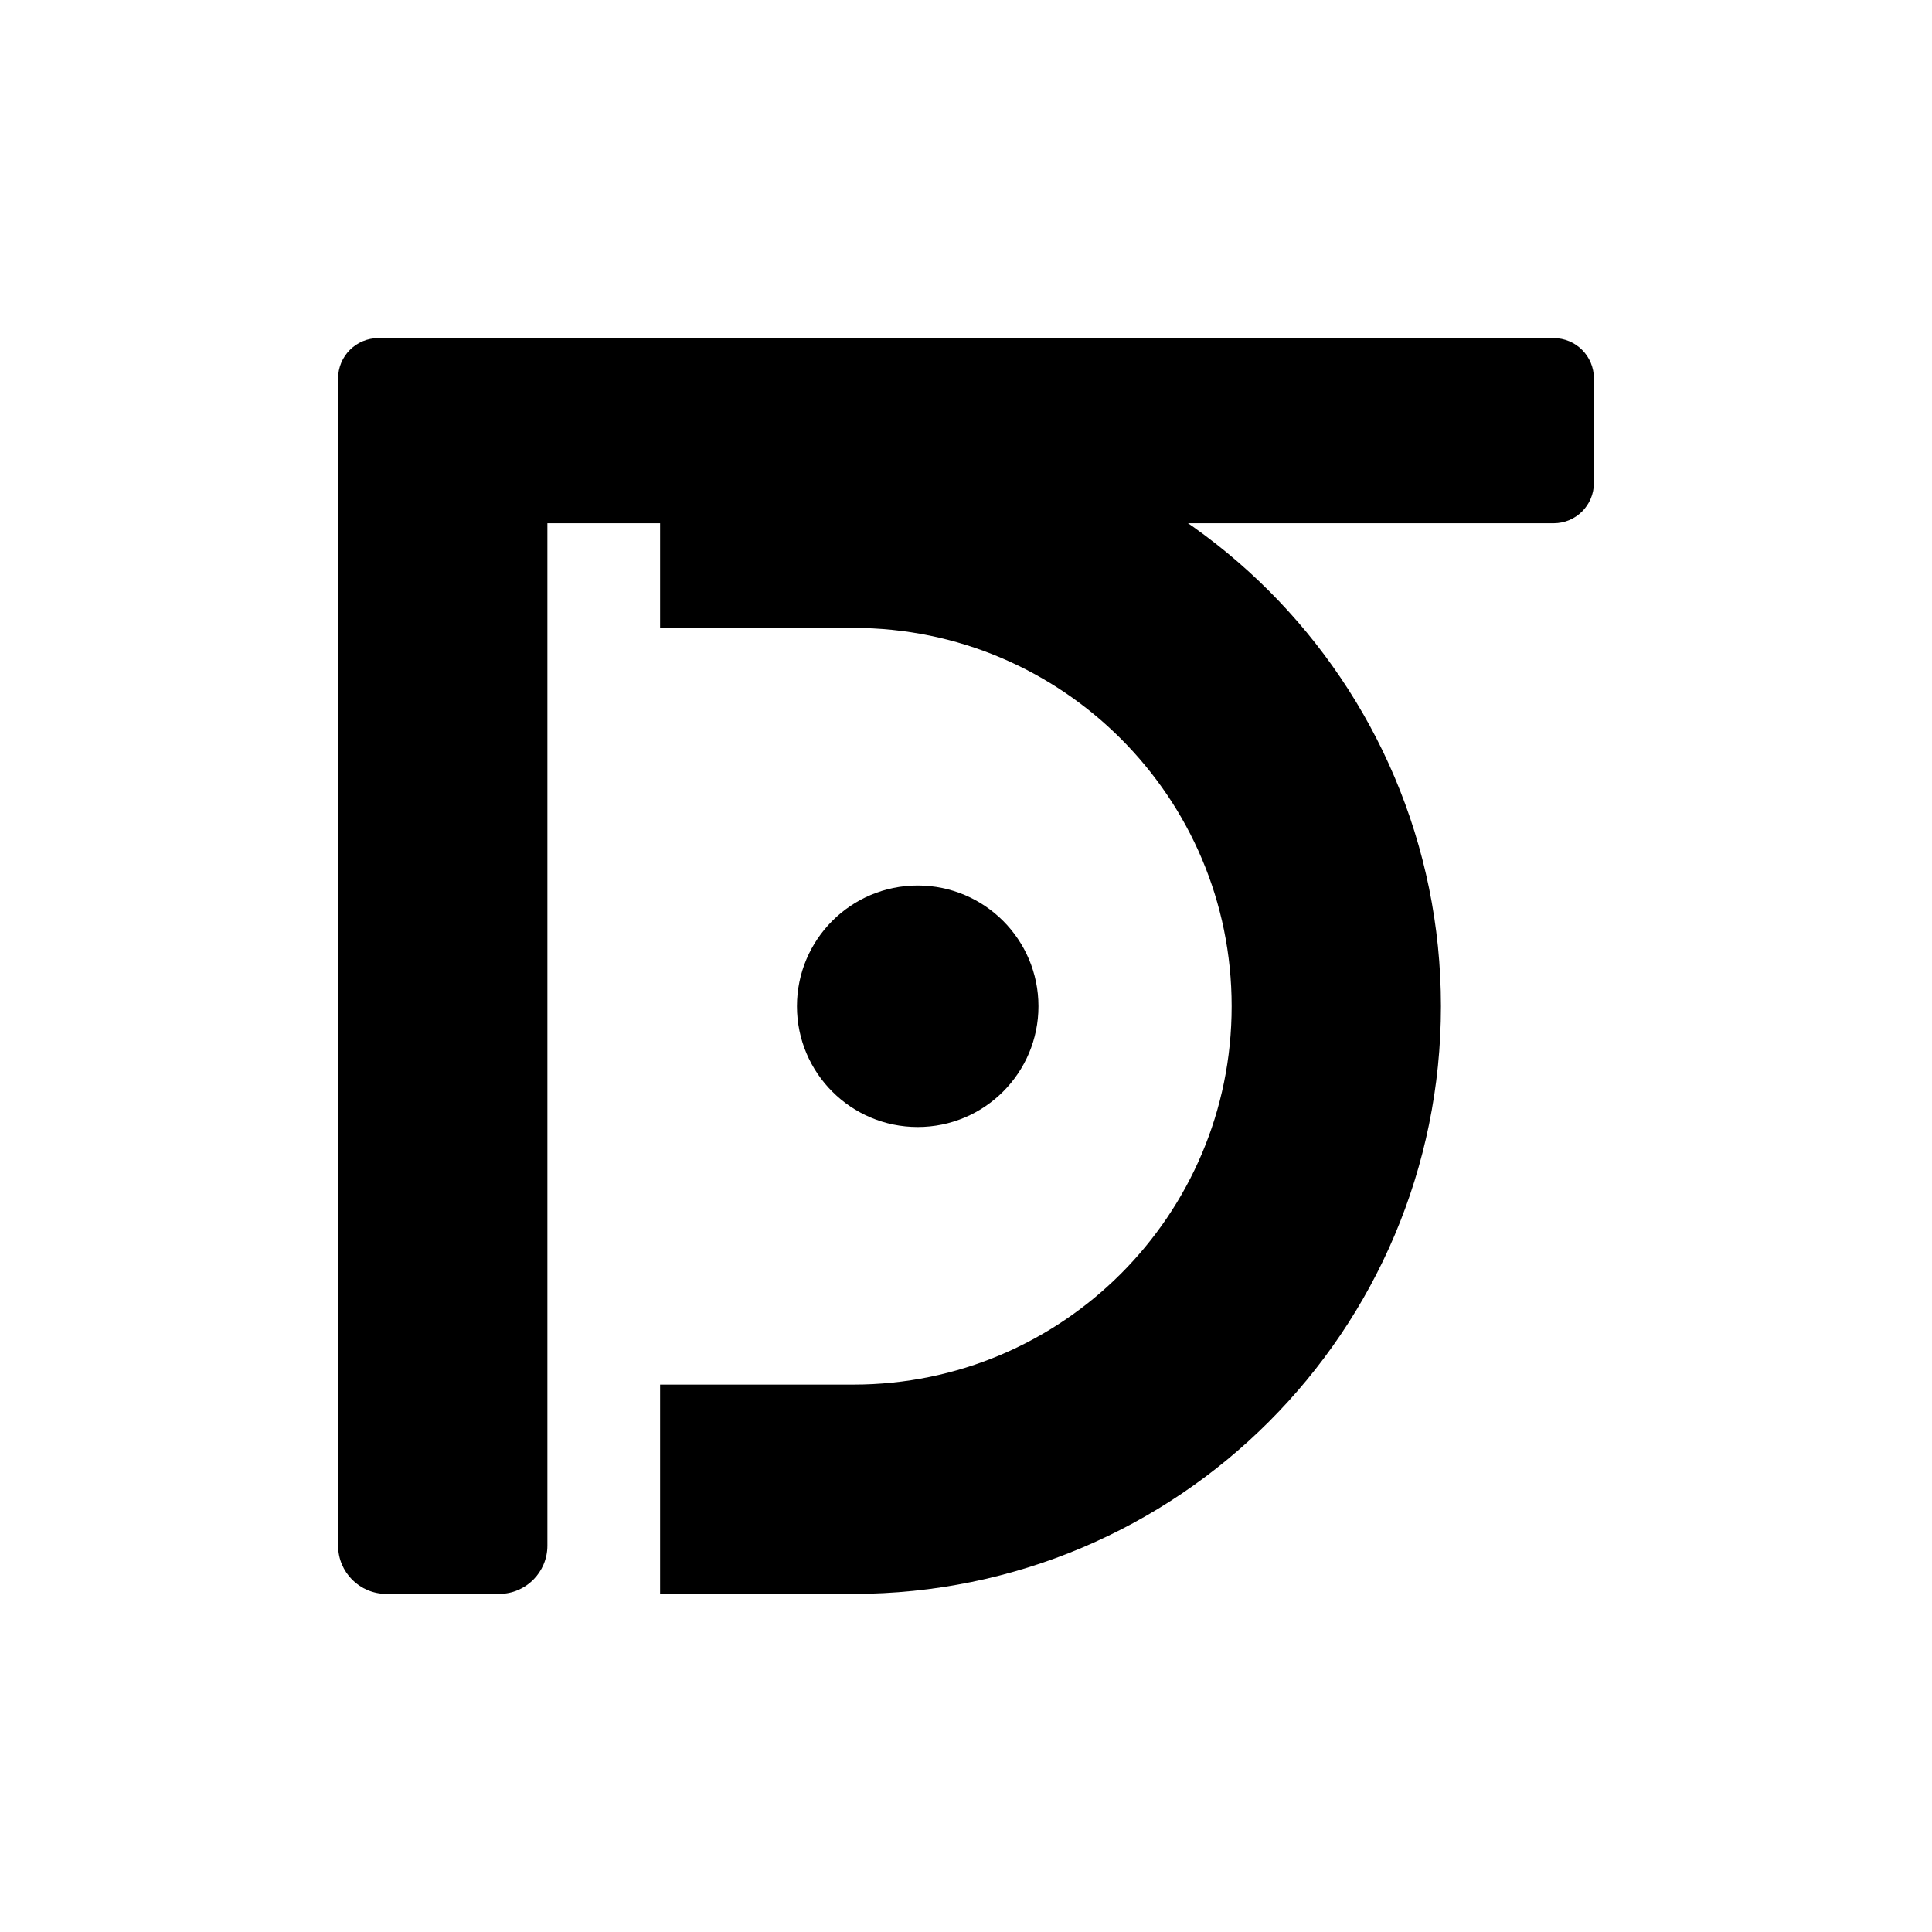
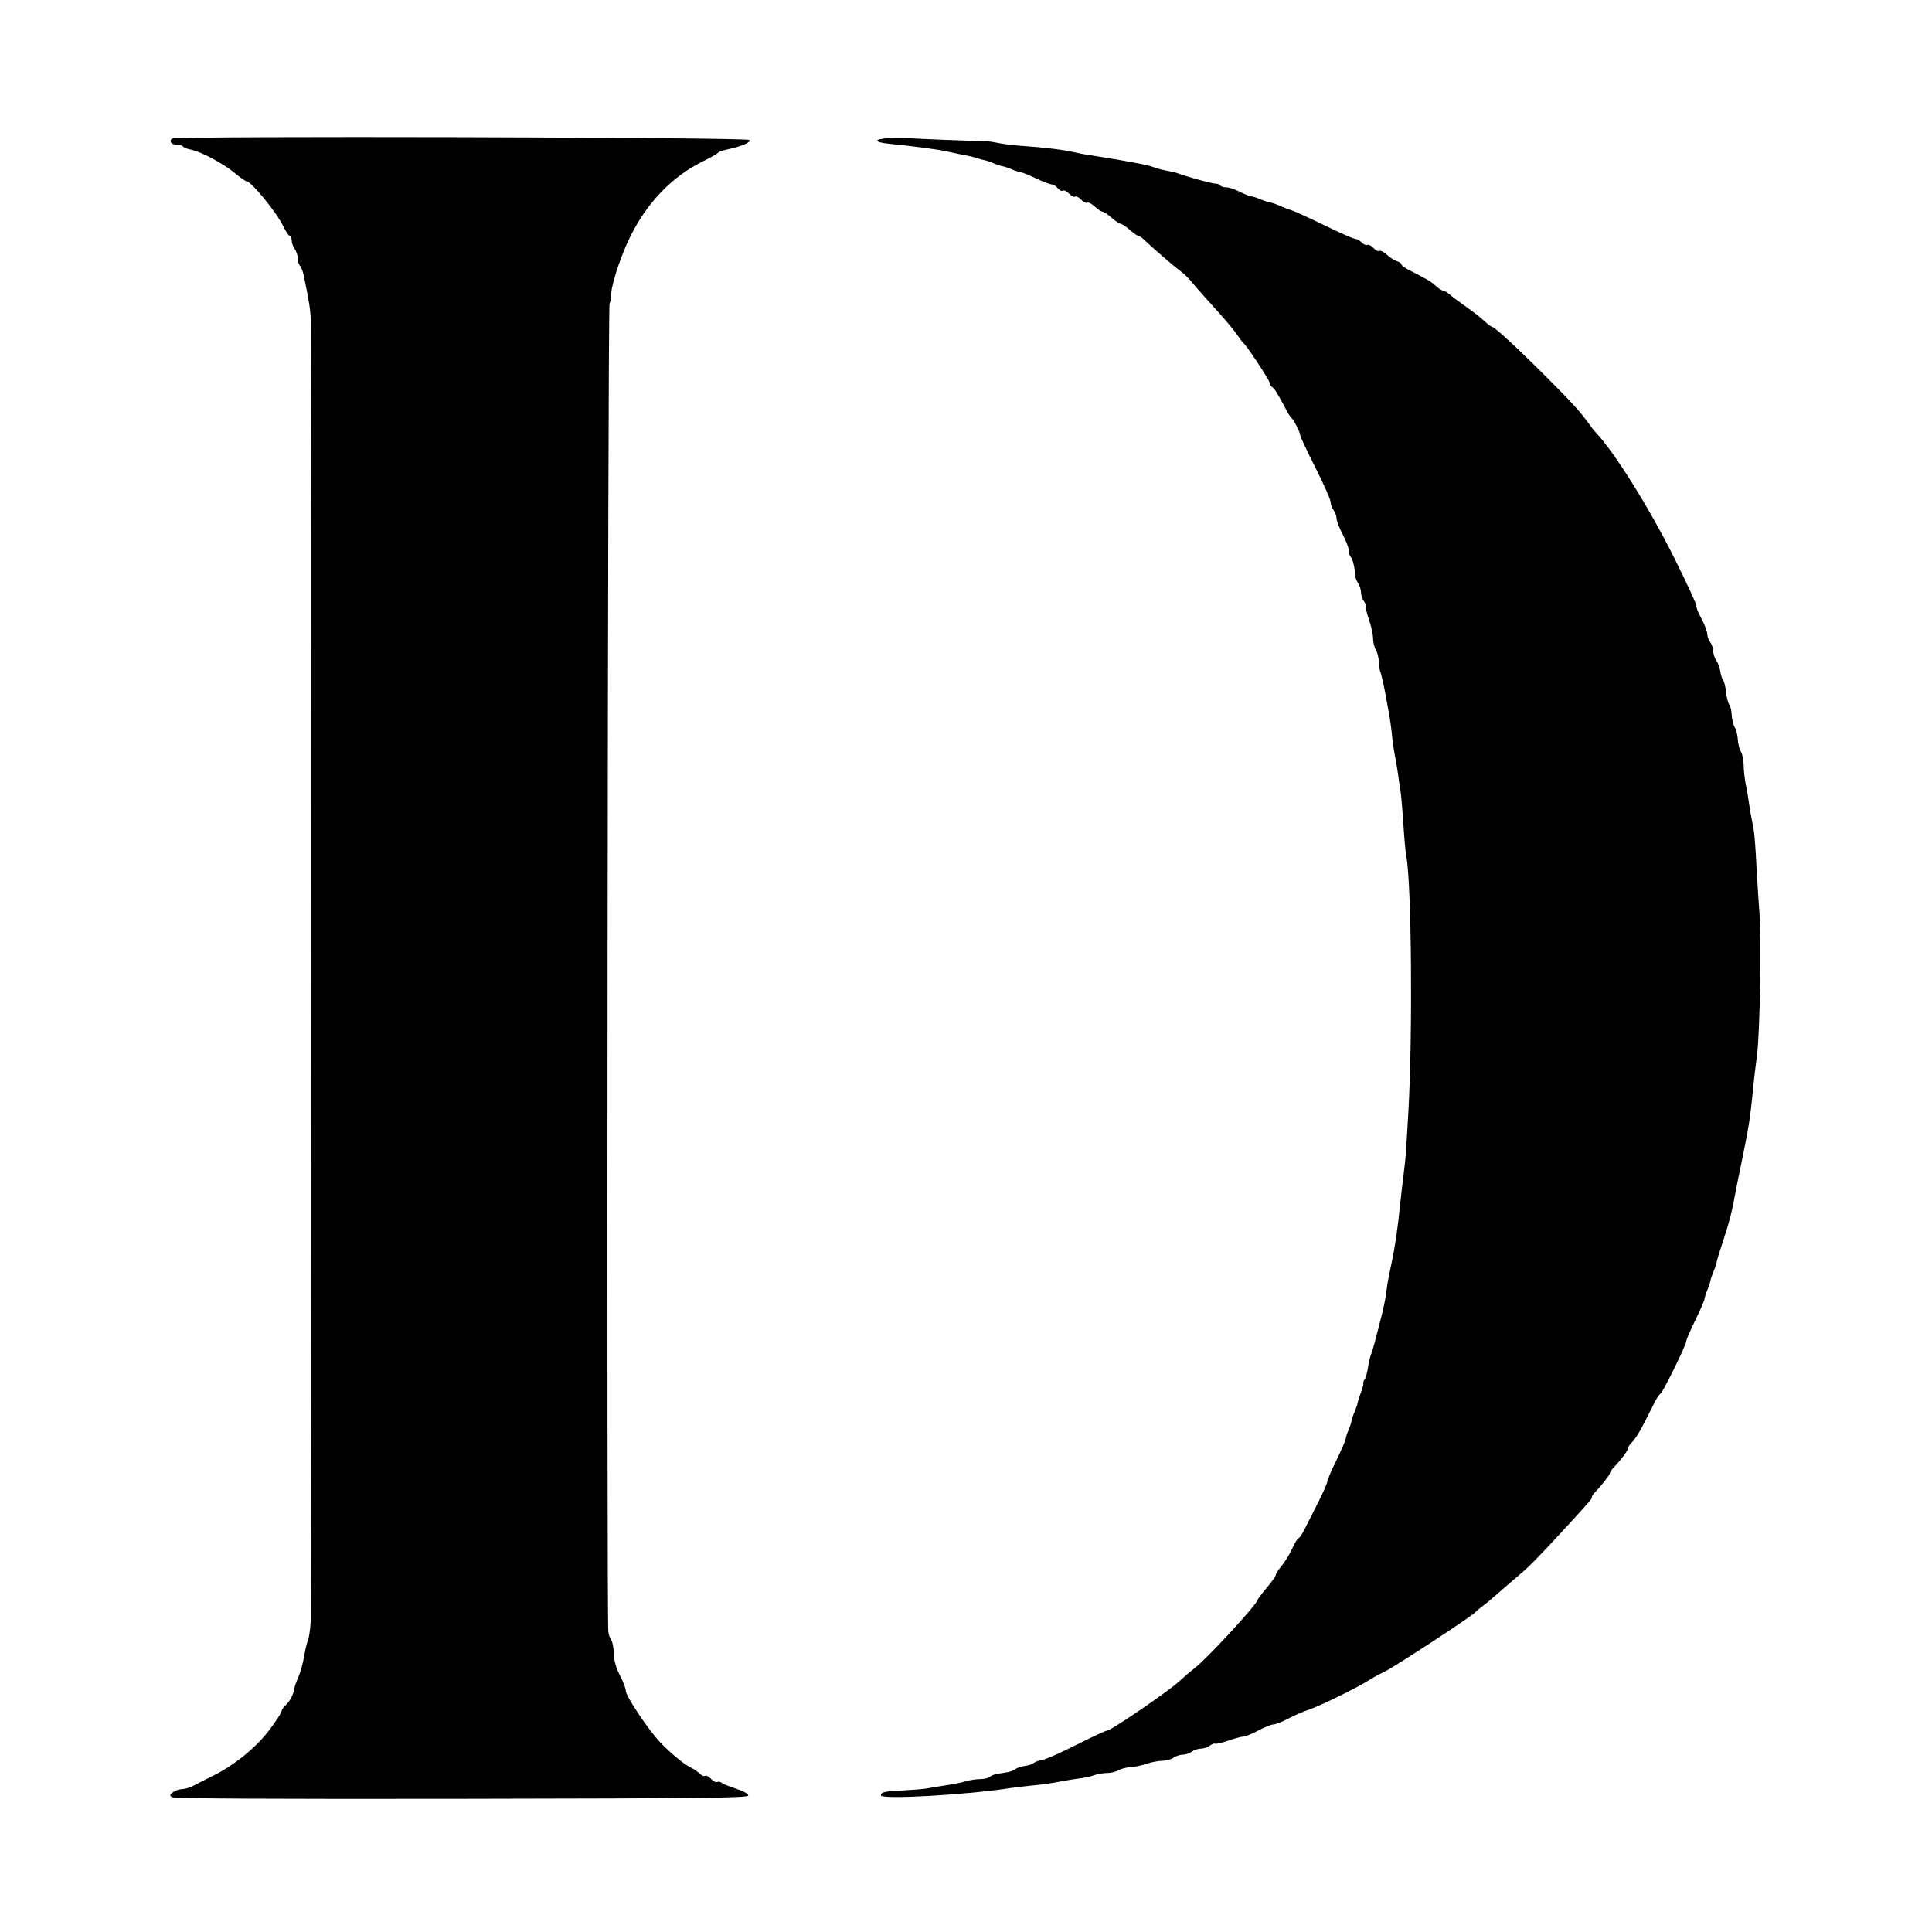
- <svg xmlns="http://www.w3.org/2000/svg" width="24" height="24" viewBox="0 0 24 24" fill="none">
-   <rect x="4.2" y="4.2" width="15.6" height="2.3" rx=".5" fill="currentColor" />
-   <rect x="4.2" y="4.2" width="2.6" height="15.6" rx=".6" fill="currentColor" />
-   <path d="M8.2 6.5h2.4a6 6 0 0 1 0 12H8.2" stroke="currentColor" stroke-width="2.6" />
-   <circle cx="11.4" cy="12.5" r="1.5" fill="currentColor" />
+ <svg xmlns="http://www.w3.org/2000/svg" width="24" height="24" viewBox="-64 -20 954 913">
+   <path d="M 21.122 27.908 C 19.197 29.121, 20.642 31, 23.500 31 C 24.810 31, 26.129 31.399, 26.430 31.887 C 26.731 32.374, 28.445 33.050, 30.239 33.389 C 35.154 34.317, 46.356 40.275, 51.877 44.897 C 54.572 47.154, 57.211 49, 57.740 49 C 60.042 49, 72.635 64.427, 75.903 71.250 C 77.155 73.862, 78.588 76, 79.089 76 C 79.590 76, 80.014 77.013, 80.032 78.250 C 80.049 79.487, 80.724 81.374, 81.532 82.441 C 82.339 83.509, 83 85.556, 83 86.991 C 83 88.426, 83.504 90.104, 84.120 90.720 C 84.735 91.335, 85.592 93.563, 86.023 95.670 C 88.763 109.050, 89.246 112.160, 89.489 118 C 89.954 129.157, 89.891 752.083, 89.424 760 C 89.181 764.125, 88.567 768.400, 88.059 769.500 C 87.552 770.600, 86.689 774.200, 86.143 777.500 C 85.597 780.800, 84.349 785.300, 83.370 787.500 C 82.391 789.700, 81.508 792.175, 81.407 793 C 81.053 795.906, 79.206 799.521, 77.115 801.405 C 75.952 802.453, 75 803.873, 75 804.562 C 75 805.250, 72.313 809.371, 69.030 813.720 C 62.444 822.443, 51.767 831.127, 41.195 836.361 C 37.708 838.087, 33.424 840.266, 31.677 841.202 C 29.930 842.138, 27.349 842.926, 25.941 842.952 C 24.534 842.978, 22.509 843.666, 21.441 844.481 C 19.761 845.763, 19.702 846.097, 21 846.963 C 21.988 847.622, 70.830 847.885, 164 847.732 C 284.516 847.534, 305.500 847.292, 305.500 846.100 C 305.500 845.271, 303.051 843.907, 299.500 842.757 C 296.200 841.688, 292.957 840.367, 292.294 839.821 C 291.630 839.275, 290.645 839.102, 290.103 839.436 C 289.562 839.771, 288.227 839.087, 287.136 837.916 C 286.046 836.745, 284.705 836.064, 284.157 836.403 C 283.609 836.741, 282.375 836.227, 281.415 835.259 C 280.454 834.292, 278.658 833.050, 277.424 832.500 C 274.321 831.117, 267.345 825.414, 262.156 820.018 C 256.329 813.958, 245 797.040, 245 794.398 C 245 793.234, 243.722 789.856, 242.161 786.891 C 240.213 783.191, 239.253 779.784, 239.101 776.031 C 238.980 773.023, 238.395 769.976, 237.801 769.260 C 237.207 768.544, 236.571 766.730, 236.388 765.229 C 235.491 757.865, 236.078 111.925, 236.984 109.542 C 237.530 108.106, 237.906 106.609, 237.820 106.215 C 237.060 102.747, 241.780 87.550, 246.893 77 C 255.189 59.882, 267.596 46.860, 282.771 39.343 C 286.770 37.362, 290.263 35.384, 290.533 34.947 C 290.802 34.511, 292.480 33.850, 294.261 33.478 C 301.996 31.864, 307.136 29.736, 306.014 28.614 C 304.647 27.246, 23.278 26.549, 21.122 27.908 M 374.250 27.738 C 367.290 28.224, 367.564 29.708, 374.750 30.448 C 387.885 31.799, 398.772 33.235, 403 34.176 C 405.475 34.726, 408.400 35.345, 409.500 35.550 C 414.482 36.479, 417.615 37.208, 419 37.760 C 419.825 38.089, 421.175 38.452, 422 38.567 C 422.825 38.682, 424.850 39.358, 426.500 40.070 C 428.150 40.781, 430.175 41.456, 431 41.570 C 431.825 41.683, 433.850 42.358, 435.500 43.070 C 437.150 43.781, 439.175 44.441, 440 44.536 C 440.825 44.630, 444.200 45.988, 447.500 47.552 C 450.800 49.117, 454.306 50.472, 455.291 50.564 C 456.277 50.656, 457.671 51.535, 458.390 52.518 C 459.108 53.501, 460.188 54.002, 460.789 53.631 C 461.389 53.259, 462.773 53.913, 463.864 55.084 C 464.954 56.255, 466.304 56.930, 466.864 56.584 C 467.423 56.238, 468.773 56.913, 469.864 58.084 C 470.954 59.255, 472.300 59.933, 472.854 59.590 C 473.408 59.248, 475.084 60.100, 476.577 61.484 C 478.070 62.868, 479.789 64.007, 480.396 64.016 C 481.003 64.025, 483.023 65.375, 484.886 67.016 C 486.748 68.657, 488.773 70.007, 489.386 70.016 C 489.998 70.025, 492.023 71.375, 493.886 73.016 C 495.748 74.657, 497.660 76, 498.136 76 C 498.611 76, 499.805 76.787, 500.789 77.750 C 503.994 80.887, 516.122 91.397, 518.277 92.906 C 520.816 94.685, 522.583 96.452, 526.394 101.027 C 527.986 102.937, 532.650 108.184, 536.758 112.686 C 540.867 117.188, 545.380 122.588, 546.788 124.686 C 548.196 126.784, 549.676 128.725, 550.076 129 C 551.545 130.009, 563 147.415, 563 148.638 C 563 149.332, 563.563 150.260, 564.250 150.700 C 565.422 151.450, 566.730 153.578, 571.153 161.932 C 572.152 163.819, 573.314 165.619, 573.735 165.932 C 574.850 166.762, 578 172.963, 578.001 174.331 C 578.002 174.974, 581.377 182.178, 585.501 190.340 C 589.626 198.503, 593.014 206.153, 593.032 207.340 C 593.049 208.528, 593.724 210.374, 594.532 211.441 C 595.339 212.509, 596 214.358, 596 215.550 C 596 216.743, 597.350 220.248, 599 223.340 C 600.650 226.432, 602 230.006, 602 231.281 C 602 232.556, 602.474 234.074, 603.054 234.654 C 604.005 235.605, 605.036 240.048, 605.223 244 C 605.263 244.825, 605.903 246.388, 606.647 247.473 C 607.391 248.557, 608.014 250.582, 608.032 251.973 C 608.049 253.363, 608.710 255.354, 609.500 256.397 C 610.290 257.441, 610.731 258.626, 610.481 259.030 C 610.232 259.434, 610.921 262.364, 612.013 265.539 C 613.106 268.715, 614 272.833, 614 274.692 C 614 276.550, 614.607 279.067, 615.350 280.285 C 616.092 281.503, 616.786 284.261, 616.892 286.414 C 616.998 288.567, 617.296 290.669, 617.554 291.087 C 617.974 291.766, 619.631 299.235, 620.530 304.500 C 620.717 305.600, 621.329 308.975, 621.889 312 C 622.449 315.025, 623.105 319.750, 623.347 322.500 C 623.589 325.250, 624.271 329.975, 624.862 333 C 625.452 336.025, 626.196 340.525, 626.513 343 C 626.830 345.475, 627.291 348.625, 627.536 350 C 627.781 351.375, 628.220 355.875, 628.510 360 C 628.801 364.125, 629.233 370.200, 629.469 373.500 C 629.706 376.800, 630.149 380.850, 630.455 382.500 C 633.013 396.315, 633.599 470.333, 631.451 508.362 C 630.342 527.998, 630.185 530.273, 629.610 535 C 628.319 545.627, 627.727 550.716, 627.400 554 C 626.187 566.174, 624.902 574.887, 622.975 584 C 621.341 591.726, 621.128 592.924, 620.482 598 C 620.167 600.475, 619.254 605.087, 618.454 608.250 C 614.874 622.404, 613.724 626.631, 612.946 628.500 C 612.488 629.600, 611.812 632.525, 611.444 635 C 611.075 637.475, 610.359 640.015, 609.852 640.645 C 609.345 641.274, 609.044 642.174, 609.183 642.645 C 609.322 643.115, 608.813 645.075, 608.053 647 C 607.293 648.925, 606.571 651.175, 606.448 652 C 606.325 652.825, 605.642 654.850, 604.930 656.500 C 604.219 658.150, 603.544 660.175, 603.430 661 C 603.317 661.825, 602.642 663.850, 601.930 665.500 C 601.219 667.150, 600.559 669.197, 600.464 670.048 C 600.370 670.900, 598.314 675.625, 595.896 680.548 C 593.478 685.472, 591.452 690.231, 591.393 691.124 C 591.333 692.018, 589.138 696.968, 586.514 702.124 C 583.890 707.281, 580.891 713.188, 579.848 715.250 C 578.806 717.312, 577.620 719, 577.213 719 C 576.805 719, 575.376 721.362, 574.037 724.250 C 572.698 727.137, 570.342 730.978, 568.801 732.785 C 567.260 734.591, 566 736.545, 566 737.125 C 566 737.706, 564.037 740.503, 561.638 743.341 C 559.238 746.178, 557.101 749.027, 556.888 749.672 C 555.904 752.646, 532.075 778.443, 525.953 783.161 C 524.054 784.625, 520.475 787.684, 518 789.959 C 512.698 794.833, 484.622 813.998, 482.774 814.005 C 482.073 814.008, 475.200 817.196, 467.500 821.090 C 459.800 824.984, 452.215 828.341, 450.643 828.551 C 449.072 828.760, 447.192 829.426, 446.464 830.030 C 445.736 830.634, 443.711 831.309, 441.964 831.530 C 440.217 831.751, 438.181 832.435, 437.441 833.049 C 436.701 833.663, 434.949 834.353, 433.548 834.583 C 432.146 834.812, 429.818 835.192, 428.374 835.426 C 426.930 835.660, 425.265 836.335, 424.674 836.926 C 424.083 837.517, 422 838, 420.043 838 C 418.087 838, 414.915 838.480, 412.993 839.067 C 411.072 839.654, 406.575 840.565, 403 841.092 C 399.425 841.619, 395.375 842.284, 394 842.569 C 392.625 842.855, 387.450 843.297, 382.500 843.551 C 372.587 844.061, 371 844.405, 371 846.044 C 371 848.191, 413.561 845.785, 435 842.426 C 436.375 842.210, 439.975 841.774, 443 841.457 C 452.536 840.457, 454.364 840.206, 460 839.122 C 463.025 838.540, 467.300 837.860, 469.500 837.611 C 471.700 837.361, 474.767 836.672, 476.315 836.078 C 477.863 835.485, 480.692 835, 482.600 835 C 484.509 835, 487.067 834.393, 488.285 833.650 C 489.503 832.908, 492.167 832.220, 494.204 832.122 C 496.242 832.024, 499.786 831.281, 502.080 830.472 C 504.374 829.662, 507.882 828.986, 509.876 828.968 C 511.869 828.951, 514.374 828.276, 515.441 827.468 C 516.509 826.661, 518.534 825.986, 519.941 825.968 C 521.349 825.951, 523.374 825.276, 524.441 824.468 C 525.509 823.661, 527.534 822.986, 528.941 822.968 C 530.349 822.951, 532.354 822.290, 533.397 821.500 C 534.441 820.710, 535.626 820.269, 536.030 820.519 C 536.434 820.768, 539.364 820.079, 542.539 818.987 C 545.715 817.894, 549.079 817, 550.016 817 C 550.952 817, 554.248 815.650, 557.340 814 C 560.432 812.350, 563.807 811, 564.840 811 C 565.873 811, 569.144 809.715, 572.109 808.145 C 575.074 806.574, 579.750 804.550, 582.500 803.645 C 587.732 801.924, 607.119 792.400, 611.789 789.256 C 613.280 788.252, 616.750 786.354, 619.500 785.039 C 624.722 782.542, 662.759 757.650, 664.500 755.591 C 665.050 754.940, 666.473 753.739, 667.662 752.921 C 668.852 752.104, 672.677 748.917, 676.162 745.841 C 679.648 742.765, 684.061 738.955, 685.969 737.374 C 690.679 733.471, 695.746 728.346, 707.131 715.970 C 721.550 700.294, 722 699.776, 722 698.854 C 722 698.384, 722.788 697.188, 723.750 696.195 C 726.888 692.958, 731 687.633, 731 686.807 C 731 686.363, 731.788 685.188, 732.750 684.195 C 736.338 680.494, 740 675.577, 740 674.462 C 740 673.828, 740.928 672.470, 742.062 671.444 C 743.196 670.418, 745.725 666.411, 747.683 662.539 C 749.640 658.668, 752.078 653.853, 753.101 651.840 C 754.123 649.827, 755.347 648.027, 755.820 647.840 C 756.916 647.407, 768.465 624.018, 768.604 621.952 C 768.661 621.100, 770.686 616.375, 773.104 611.452 C 775.522 606.528, 777.562 601.825, 777.638 601 C 777.714 600.175, 778.358 598.150, 779.070 596.500 C 779.781 594.850, 780.456 592.825, 780.570 592 C 780.683 591.175, 781.358 589.150, 782.070 587.500 C 782.781 585.850, 783.458 583.825, 783.573 583 C 783.687 582.175, 785.200 577.225, 786.935 572 C 789.717 563.618, 791.416 557.085, 792.525 550.500 C 792.710 549.400, 793.374 546.025, 794 543 C 794.626 539.975, 795.319 536.600, 795.541 535.500 C 795.762 534.400, 796.443 531.025, 797.055 528 C 797.666 524.975, 798.287 521.825, 798.434 521 C 798.582 520.175, 798.985 517.925, 799.332 516 C 800 512.281, 801.050 503.793, 801.559 498 C 801.889 494.233, 802.559 488.469, 803.592 480.500 C 805.084 468.993, 805.812 422.393, 804.709 409 C 804.414 405.425, 803.864 396.875, 803.485 390 C 802.511 372.299, 802.403 371.134, 801.161 365 C 800.548 361.975, 799.854 357.925, 799.618 356 C 799.382 354.075, 798.696 350.076, 798.094 347.114 C 797.492 344.151, 797 339.748, 797 337.328 C 797 334.909, 796.393 331.933, 795.650 330.715 C 794.908 329.497, 794.216 326.771, 794.113 324.658 C 794.009 322.544, 793.334 319.844, 792.613 318.658 C 791.891 317.471, 791.212 314.722, 791.105 312.548 C 790.998 310.375, 790.437 308.027, 789.859 307.330 C 789.281 306.634, 788.585 303.912, 788.313 301.282 C 788.041 298.652, 787.381 295.969, 786.845 295.321 C 786.310 294.672, 785.696 292.752, 785.482 291.055 C 785.267 289.357, 784.395 286.975, 783.545 285.761 C 782.695 284.548, 781.986 282.418, 781.968 281.027 C 781.951 279.637, 781.276 277.626, 780.468 276.559 C 779.661 275.491, 779 273.642, 779 272.450 C 779 271.257, 777.673 267.795, 776.051 264.756 C 774.430 261.717, 773.355 258.979, 773.663 258.671 C 773.971 258.363, 769.119 247.848, 762.881 235.305 C 750.568 210.546, 733.208 182.765, 723.986 173.065 C 723.154 172.189, 721.367 169.904, 720.015 167.986 C 716.527 163.039, 712.002 158.083, 699.978 146.039 C 686.304 132.342, 674.077 121, 672.987 121 C 672.512 121, 670.633 119.612, 668.812 117.915 C 666.990 116.219, 663.025 113.118, 660 111.026 C 656.975 108.933, 653.419 106.271, 652.097 105.111 C 650.775 103.950, 649.196 103, 648.587 103 C 647.978 103, 646.359 101.963, 644.990 100.695 C 642.636 98.517, 640.649 97.339, 631.750 92.846 C 629.688 91.805, 628 90.544, 628 90.044 C 628 89.544, 626.987 88.829, 625.750 88.455 C 624.513 88.081, 622.299 86.652, 620.831 85.278 C 619.363 83.905, 617.703 83.066, 617.141 83.413 C 616.579 83.760, 615.227 83.087, 614.136 81.916 C 613.046 80.745, 611.705 80.064, 611.157 80.403 C 610.609 80.741, 609.371 80.227, 608.405 79.259 C 607.438 78.292, 605.911 77.453, 605.010 77.395 C 604.109 77.338, 597.326 74.339, 589.936 70.730 C 582.546 67.122, 575.414 63.853, 574.087 63.466 C 572.760 63.079, 570.060 62.048, 568.087 61.176 C 566.114 60.304, 563.825 59.508, 563 59.407 C 562.175 59.306, 560.150 58.642, 558.500 57.930 C 556.850 57.219, 554.746 56.556, 553.825 56.458 C 552.904 56.360, 550.303 55.317, 548.044 54.140 C 545.786 52.963, 542.854 52, 541.528 52 C 540.203 52, 538.858 51.579, 538.539 51.064 C 538.221 50.549, 537.182 50.149, 536.230 50.176 C 534.727 50.219, 522.295 46.831, 518 45.208 C 517.175 44.896, 515.825 44.511, 515 44.352 C 509.243 43.239, 507.260 42.747, 505.500 41.993 C 504.400 41.522, 500.575 40.619, 497 39.988 C 493.425 39.356, 489.600 38.662, 488.500 38.445 C 487.400 38.228, 483.350 37.561, 479.500 36.965 C 471.170 35.673, 470.386 35.535, 466.500 34.678 C 460.540 33.365, 452.241 32.361, 440 31.473 C 435.875 31.174, 430.700 30.523, 428.500 30.027 C 426.300 29.530, 422.925 29.127, 421 29.131 C 416.444 29.140, 389.806 28.103, 384 27.691 C 381.525 27.516, 377.137 27.537, 374.250 27.738" fill="currentColor" />
</svg>
